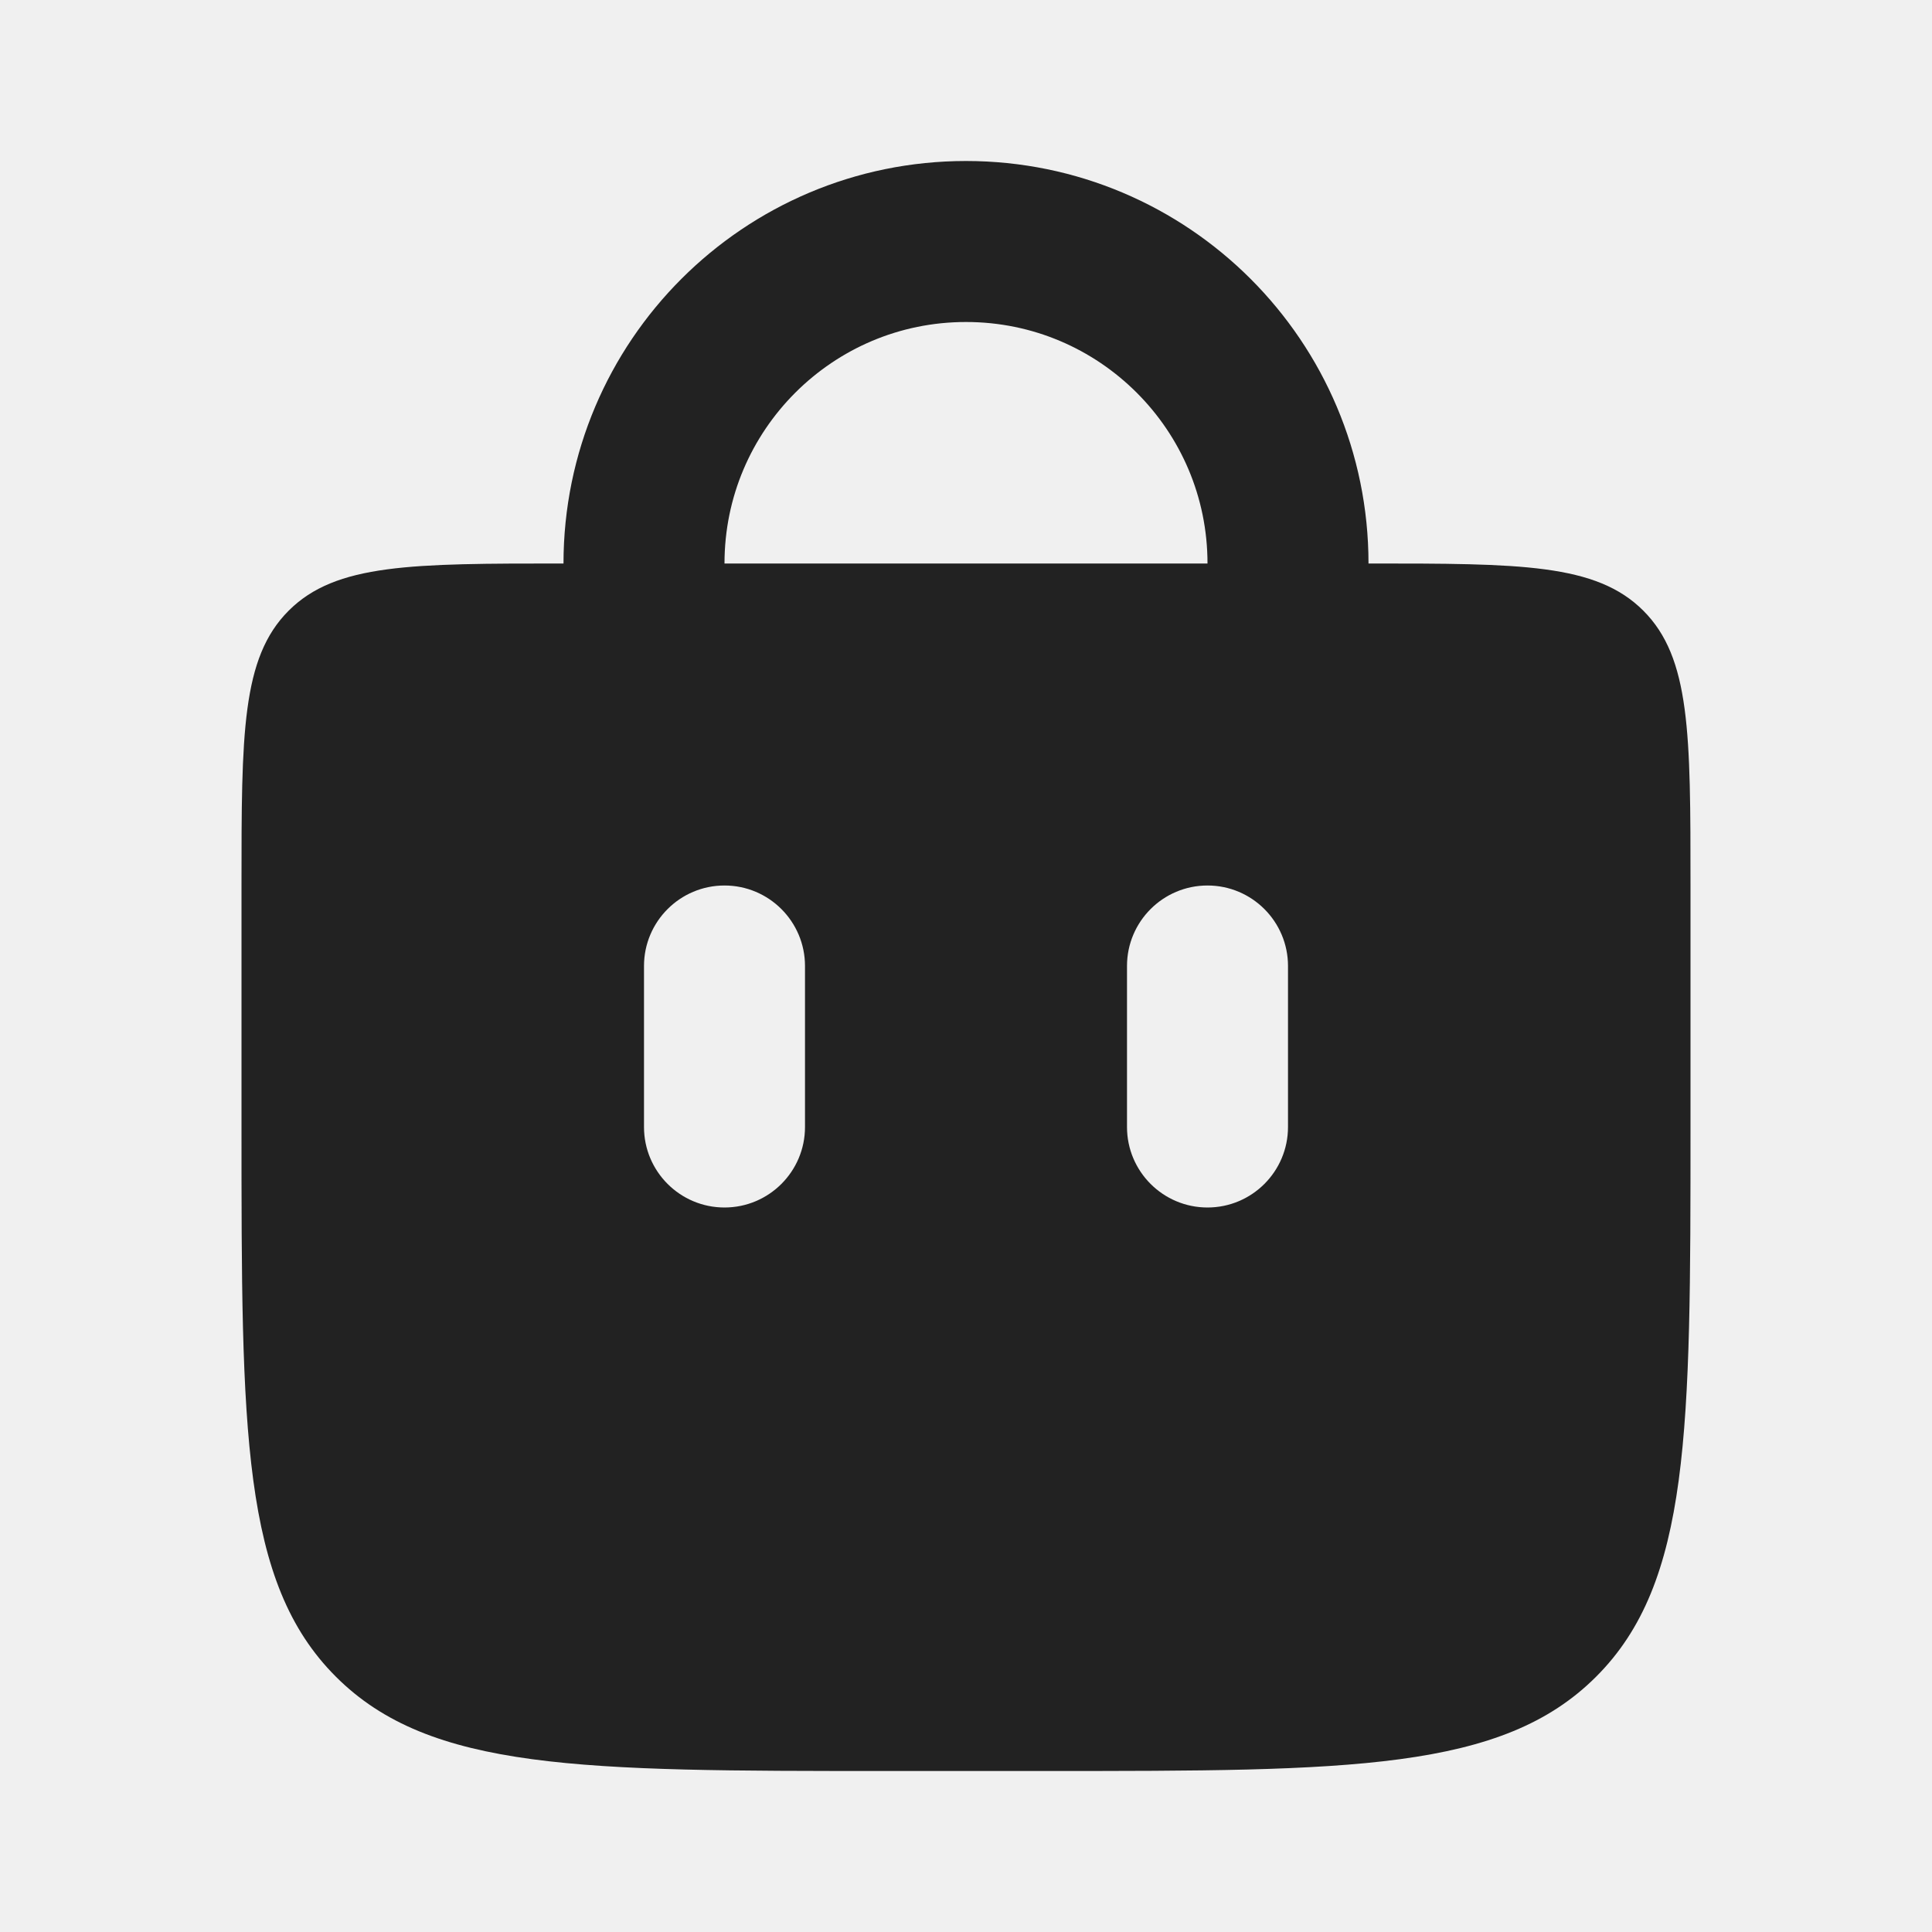
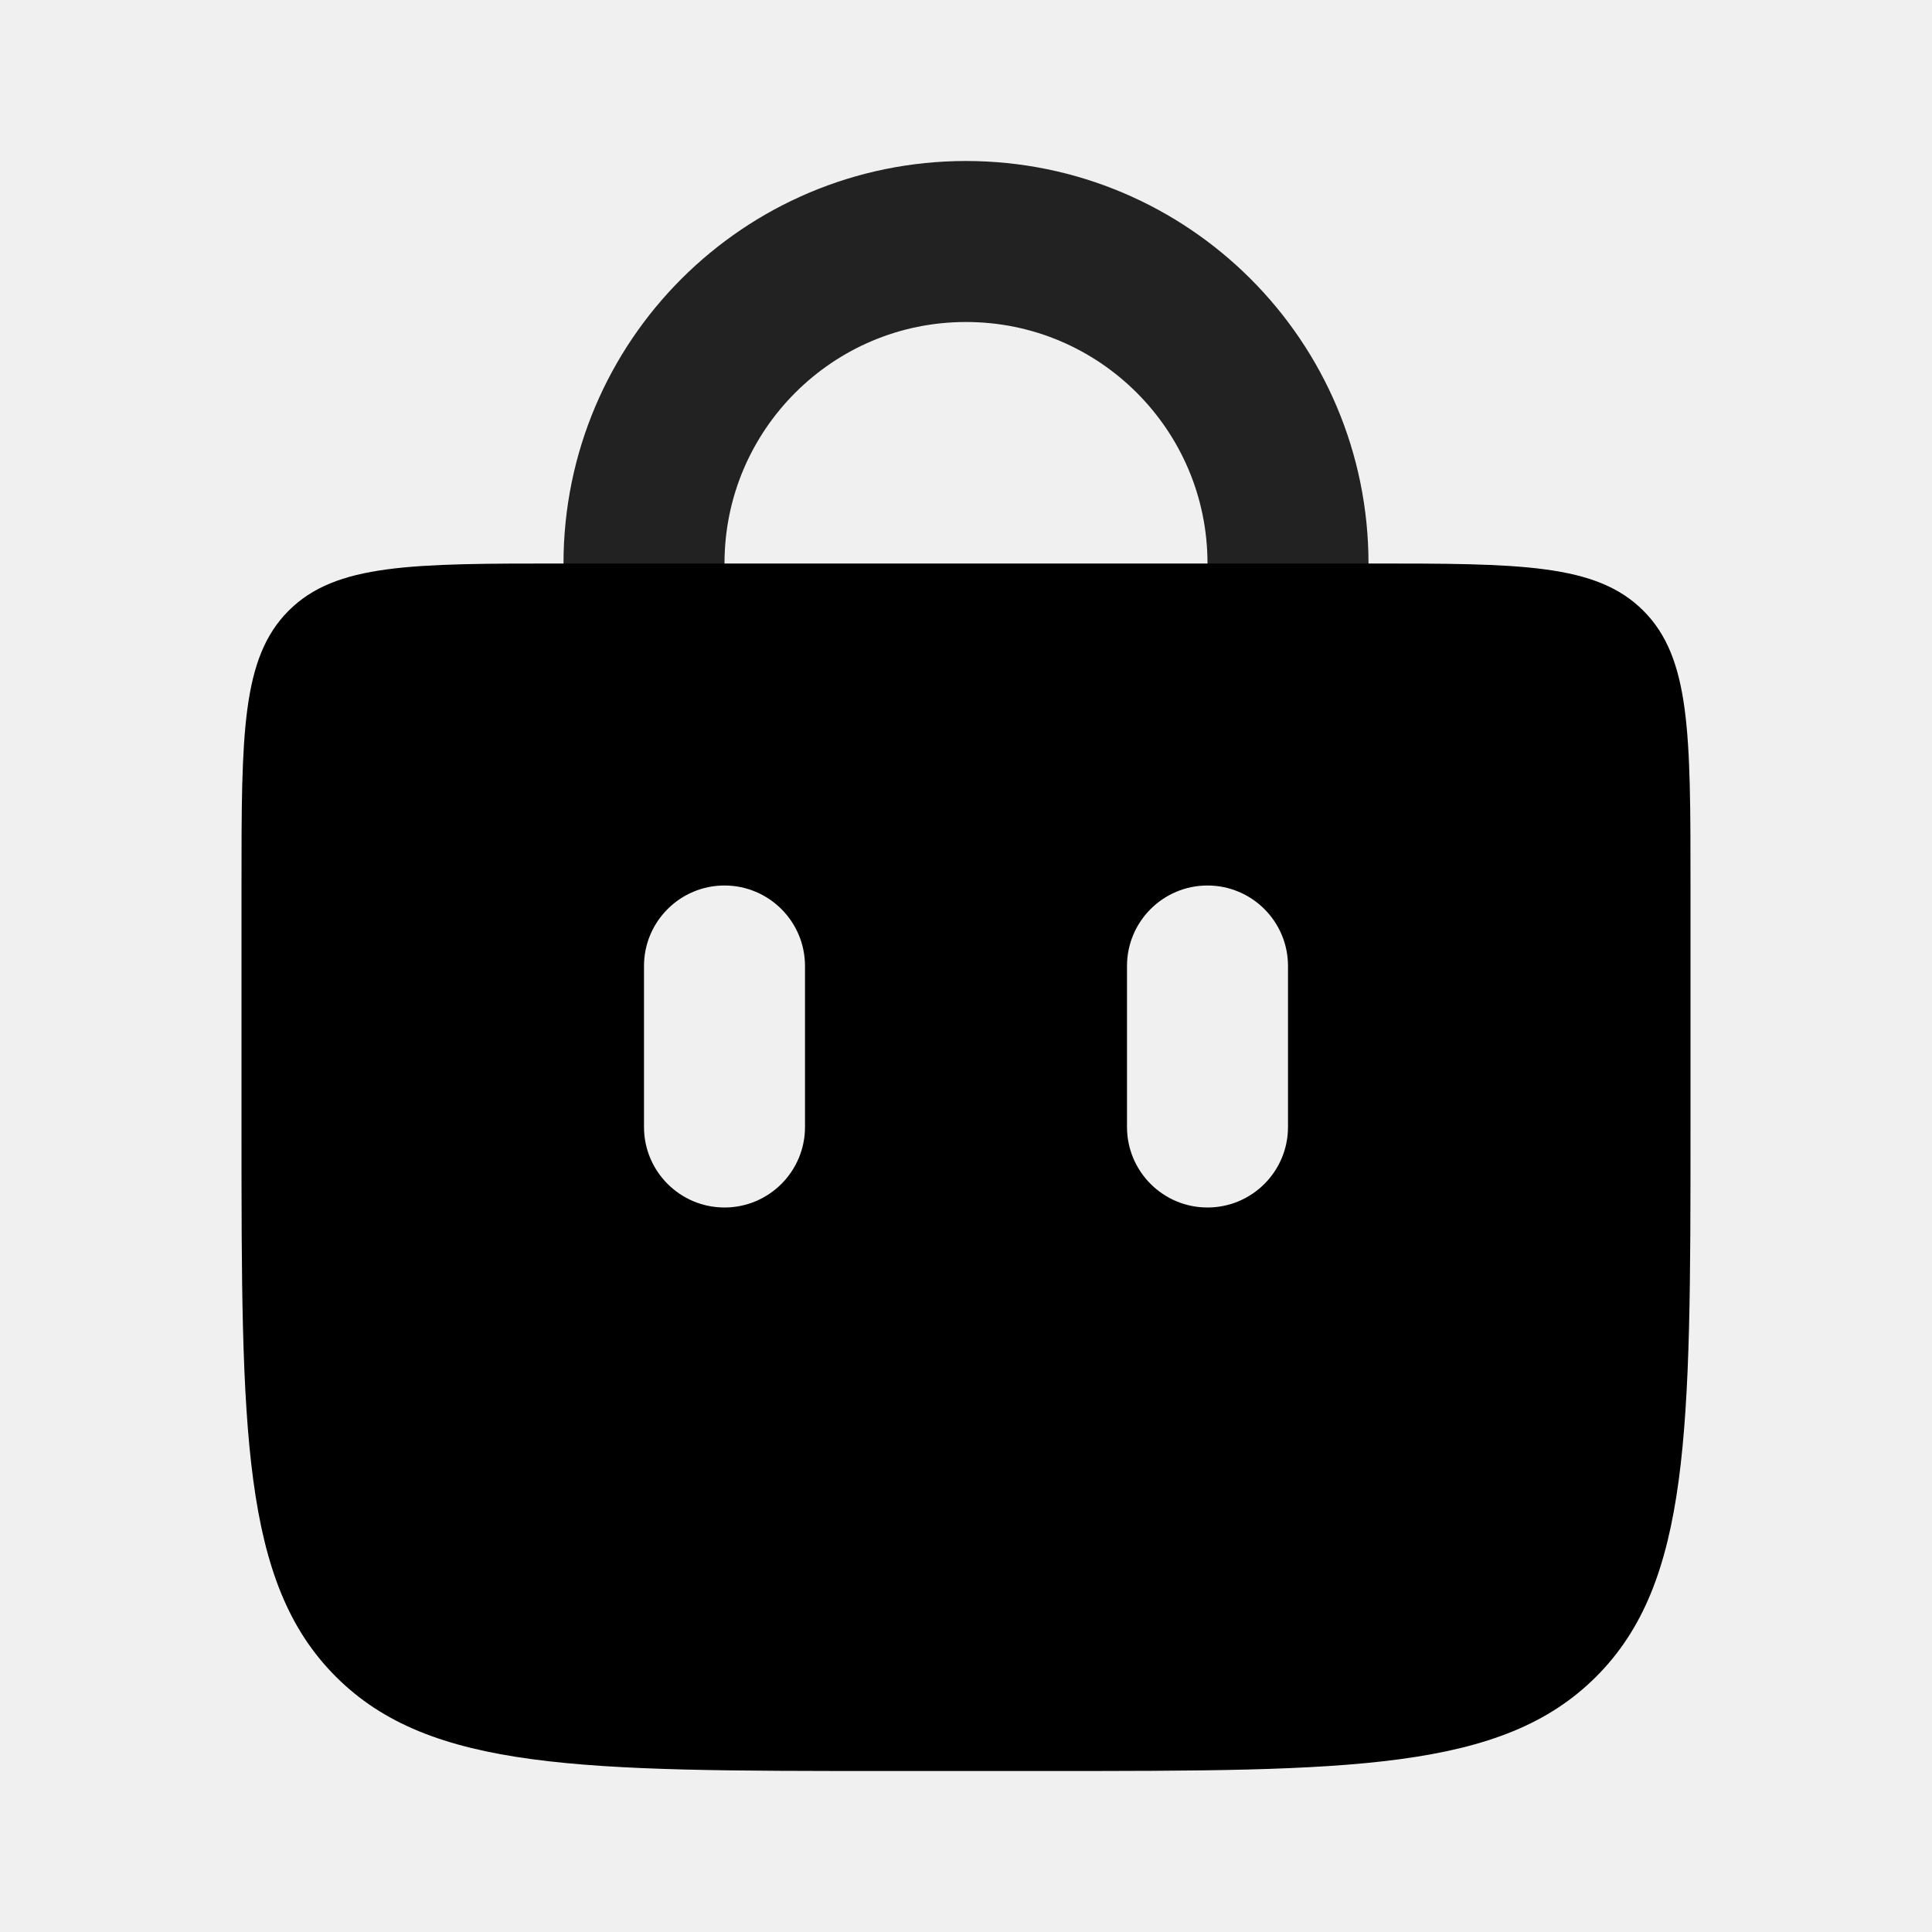
<svg xmlns="http://www.w3.org/2000/svg" width="24" height="24" viewBox="0 0 24 24" fill="none">
  <g clip-path="url(#clip0_4085_8651)">
    <path d="M8 8L8 7C8 4.791 9.791 3 12 3V3C14.209 3 16 4.791 16 7L16 8" stroke="#222222" stroke-width="2" stroke-linecap="round" />
-     <path fill-rule="evenodd" clip-rule="evenodd" d="M3.586 7.586C3 8.172 3 9.114 3 11V14C3 17.771 3 19.657 4.172 20.828C5.343 22 7.229 22 11 22H13C16.771 22 18.657 22 19.828 20.828C21 19.657 21 17.771 21 14V11C21 9.114 21 8.172 20.414 7.586C19.828 7 18.886 7 17 7H7C5.114 7 4.172 7 3.586 7.586ZM10 12C10 11.448 9.552 11 9 11C8.448 11 8 11.448 8 12V14C8 14.552 8.448 15 9 15C9.552 15 10 14.552 10 14V12ZM16 12C16 11.448 15.552 11 15 11C14.448 11 14 11.448 14 12V14C14 14.552 14.448 15 15 15C15.552 15 16 14.552 16 14V12Z" fill="#222222" />
+     <path fill-rule="evenodd" clip-rule="evenodd" d="M3.586 7.586C3 8.172 3 9.114 3 11V14C3 17.771 3 19.657 4.172 20.828C5.343 22 7.229 22 11 22H13C16.771 22 18.657 22 19.828 20.828C21 19.657 21 17.771 21 14V11C21 9.114 21 8.172 20.414 7.586C19.828 7 18.886 7 17 7H7C5.114 7 4.172 7 3.586 7.586ZM10 12C10 11.448 9.552 11 9 11C8.448 11 8 11.448 8 12V14C8 14.552 8.448 15 9 15C9.552 15 10 14.552 10 14V12ZM16 12C16 11.448 15.552 11 15 11C14.448 11 14 11.448 14 12V14C14 14.552 14.448 15 15 15C15.552 15 16 14.552 16 14V12Z" fill="#000000" />
  </g>
  <defs>
    <clipPath id="clip0_4085_8651">
      <rect width="24" height="24" fill="white" />
    </clipPath>
  </defs>
</svg>
